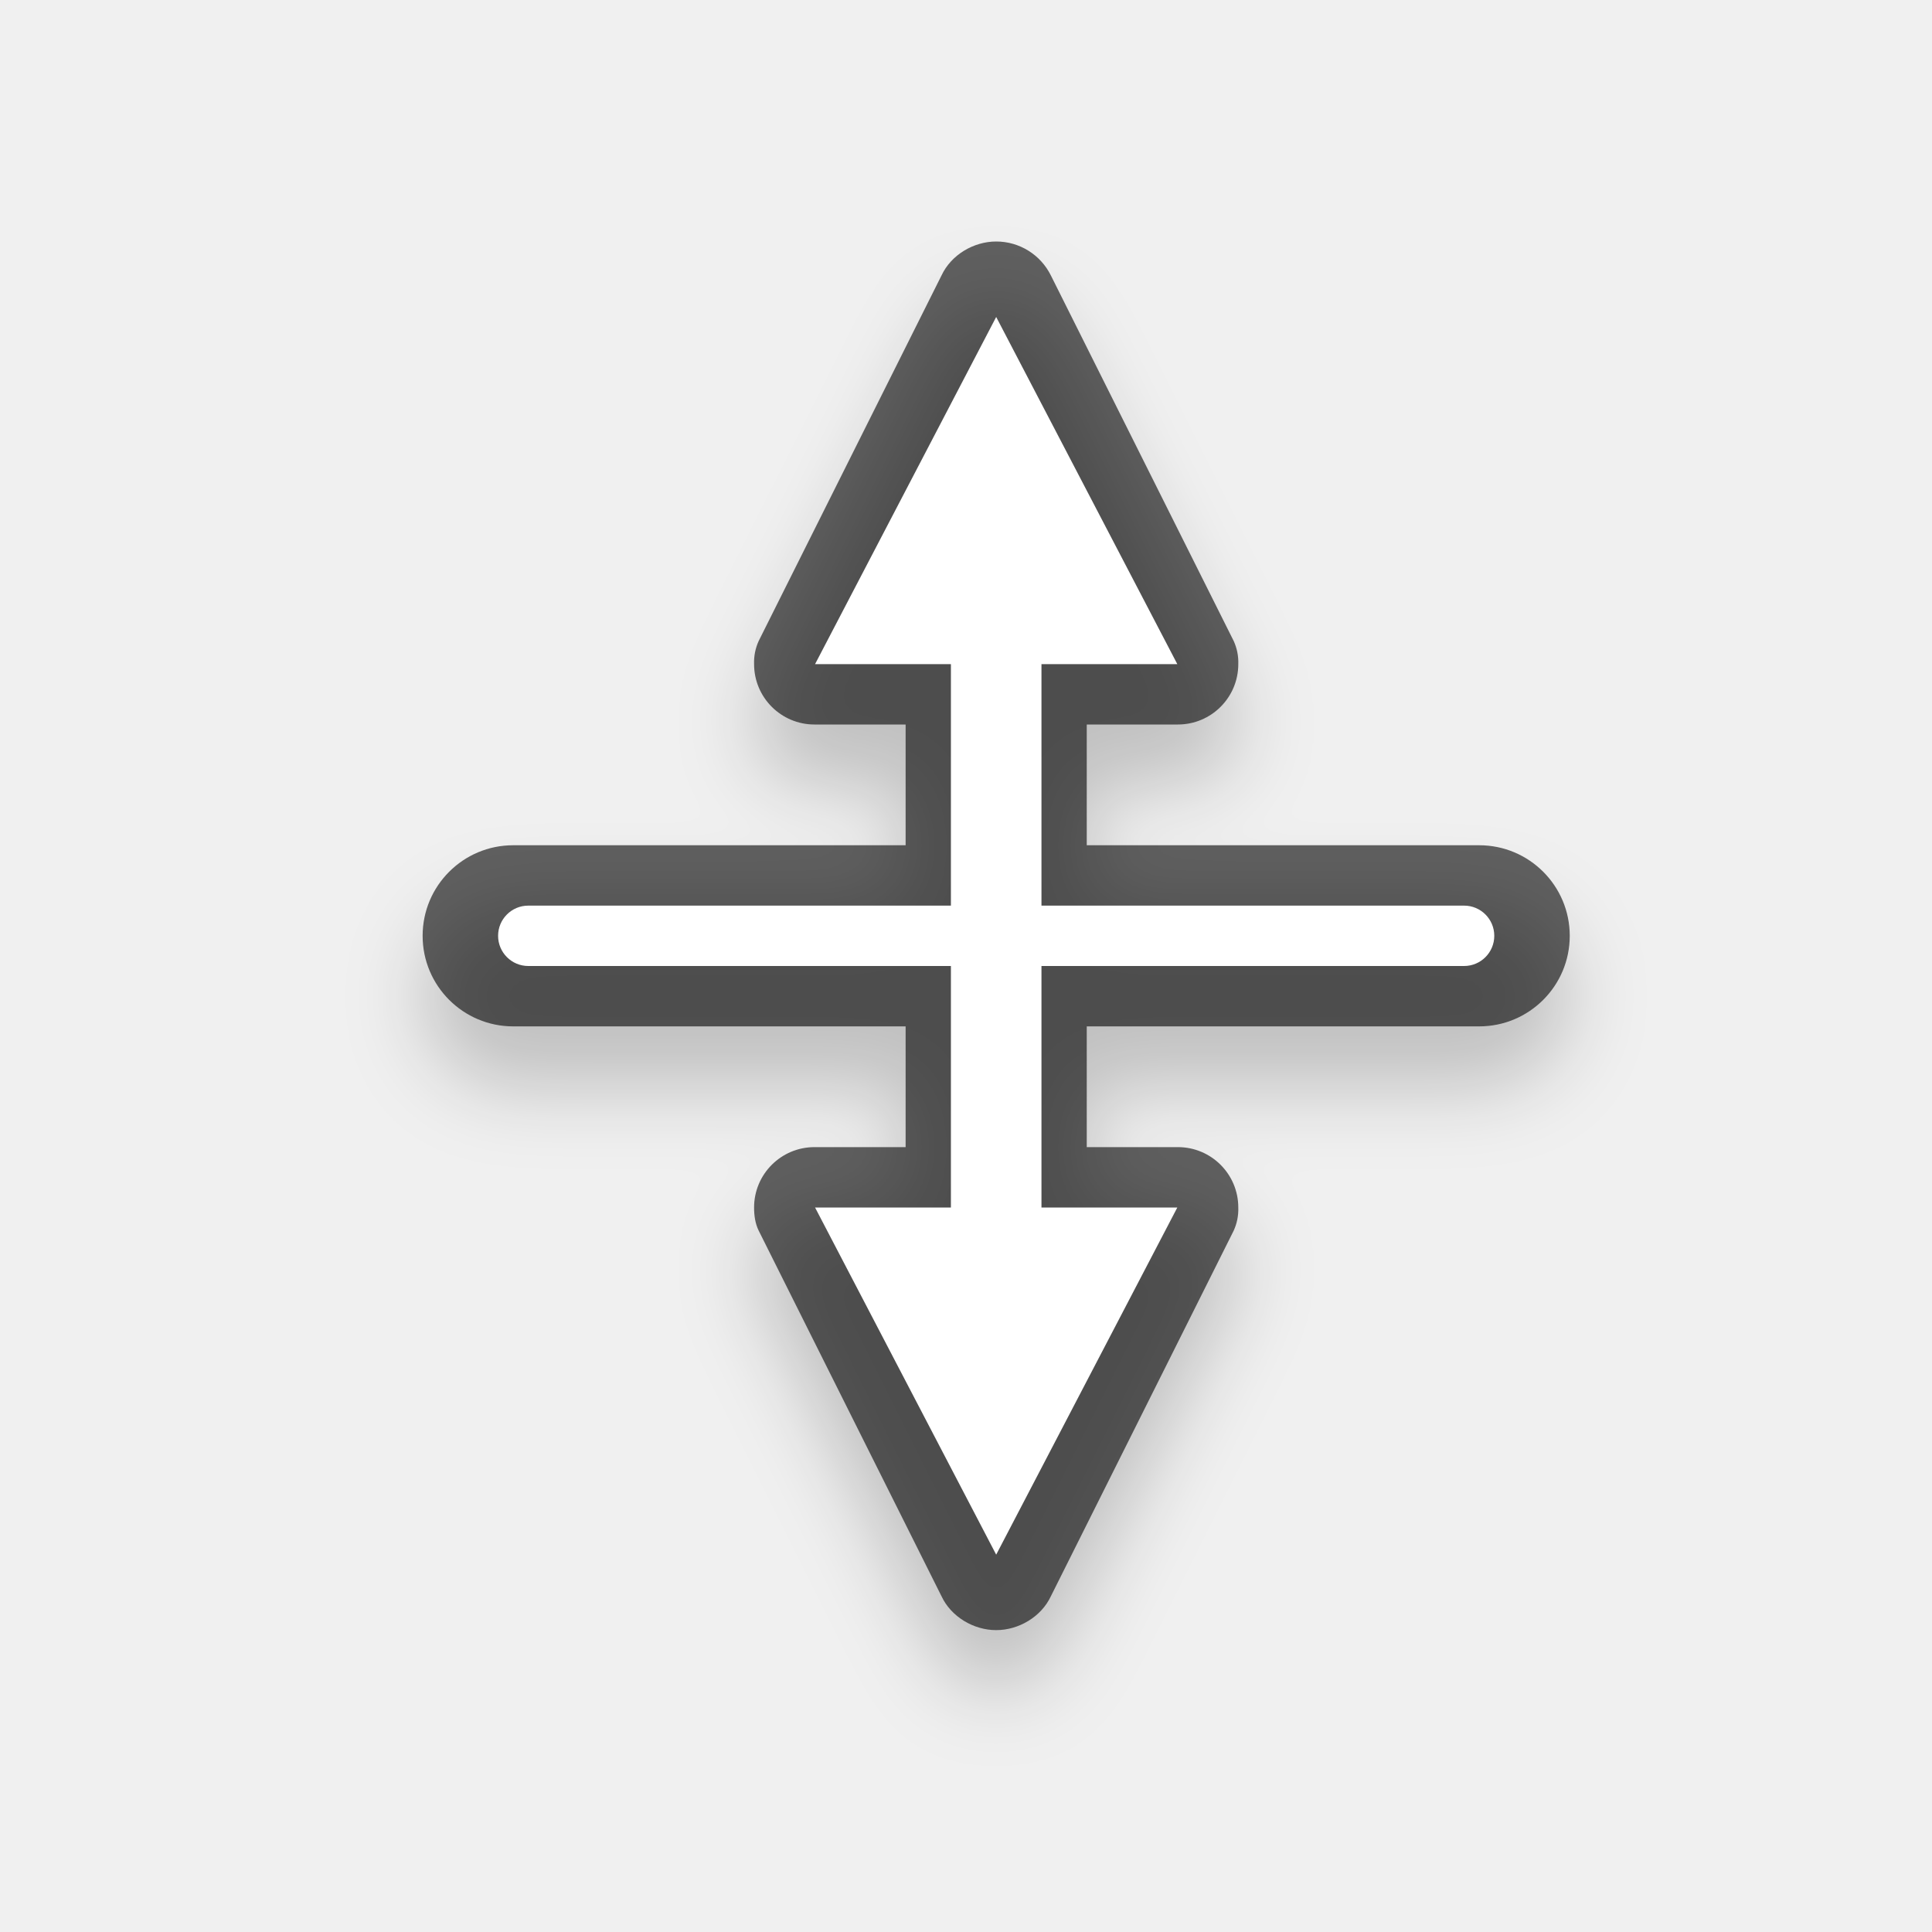
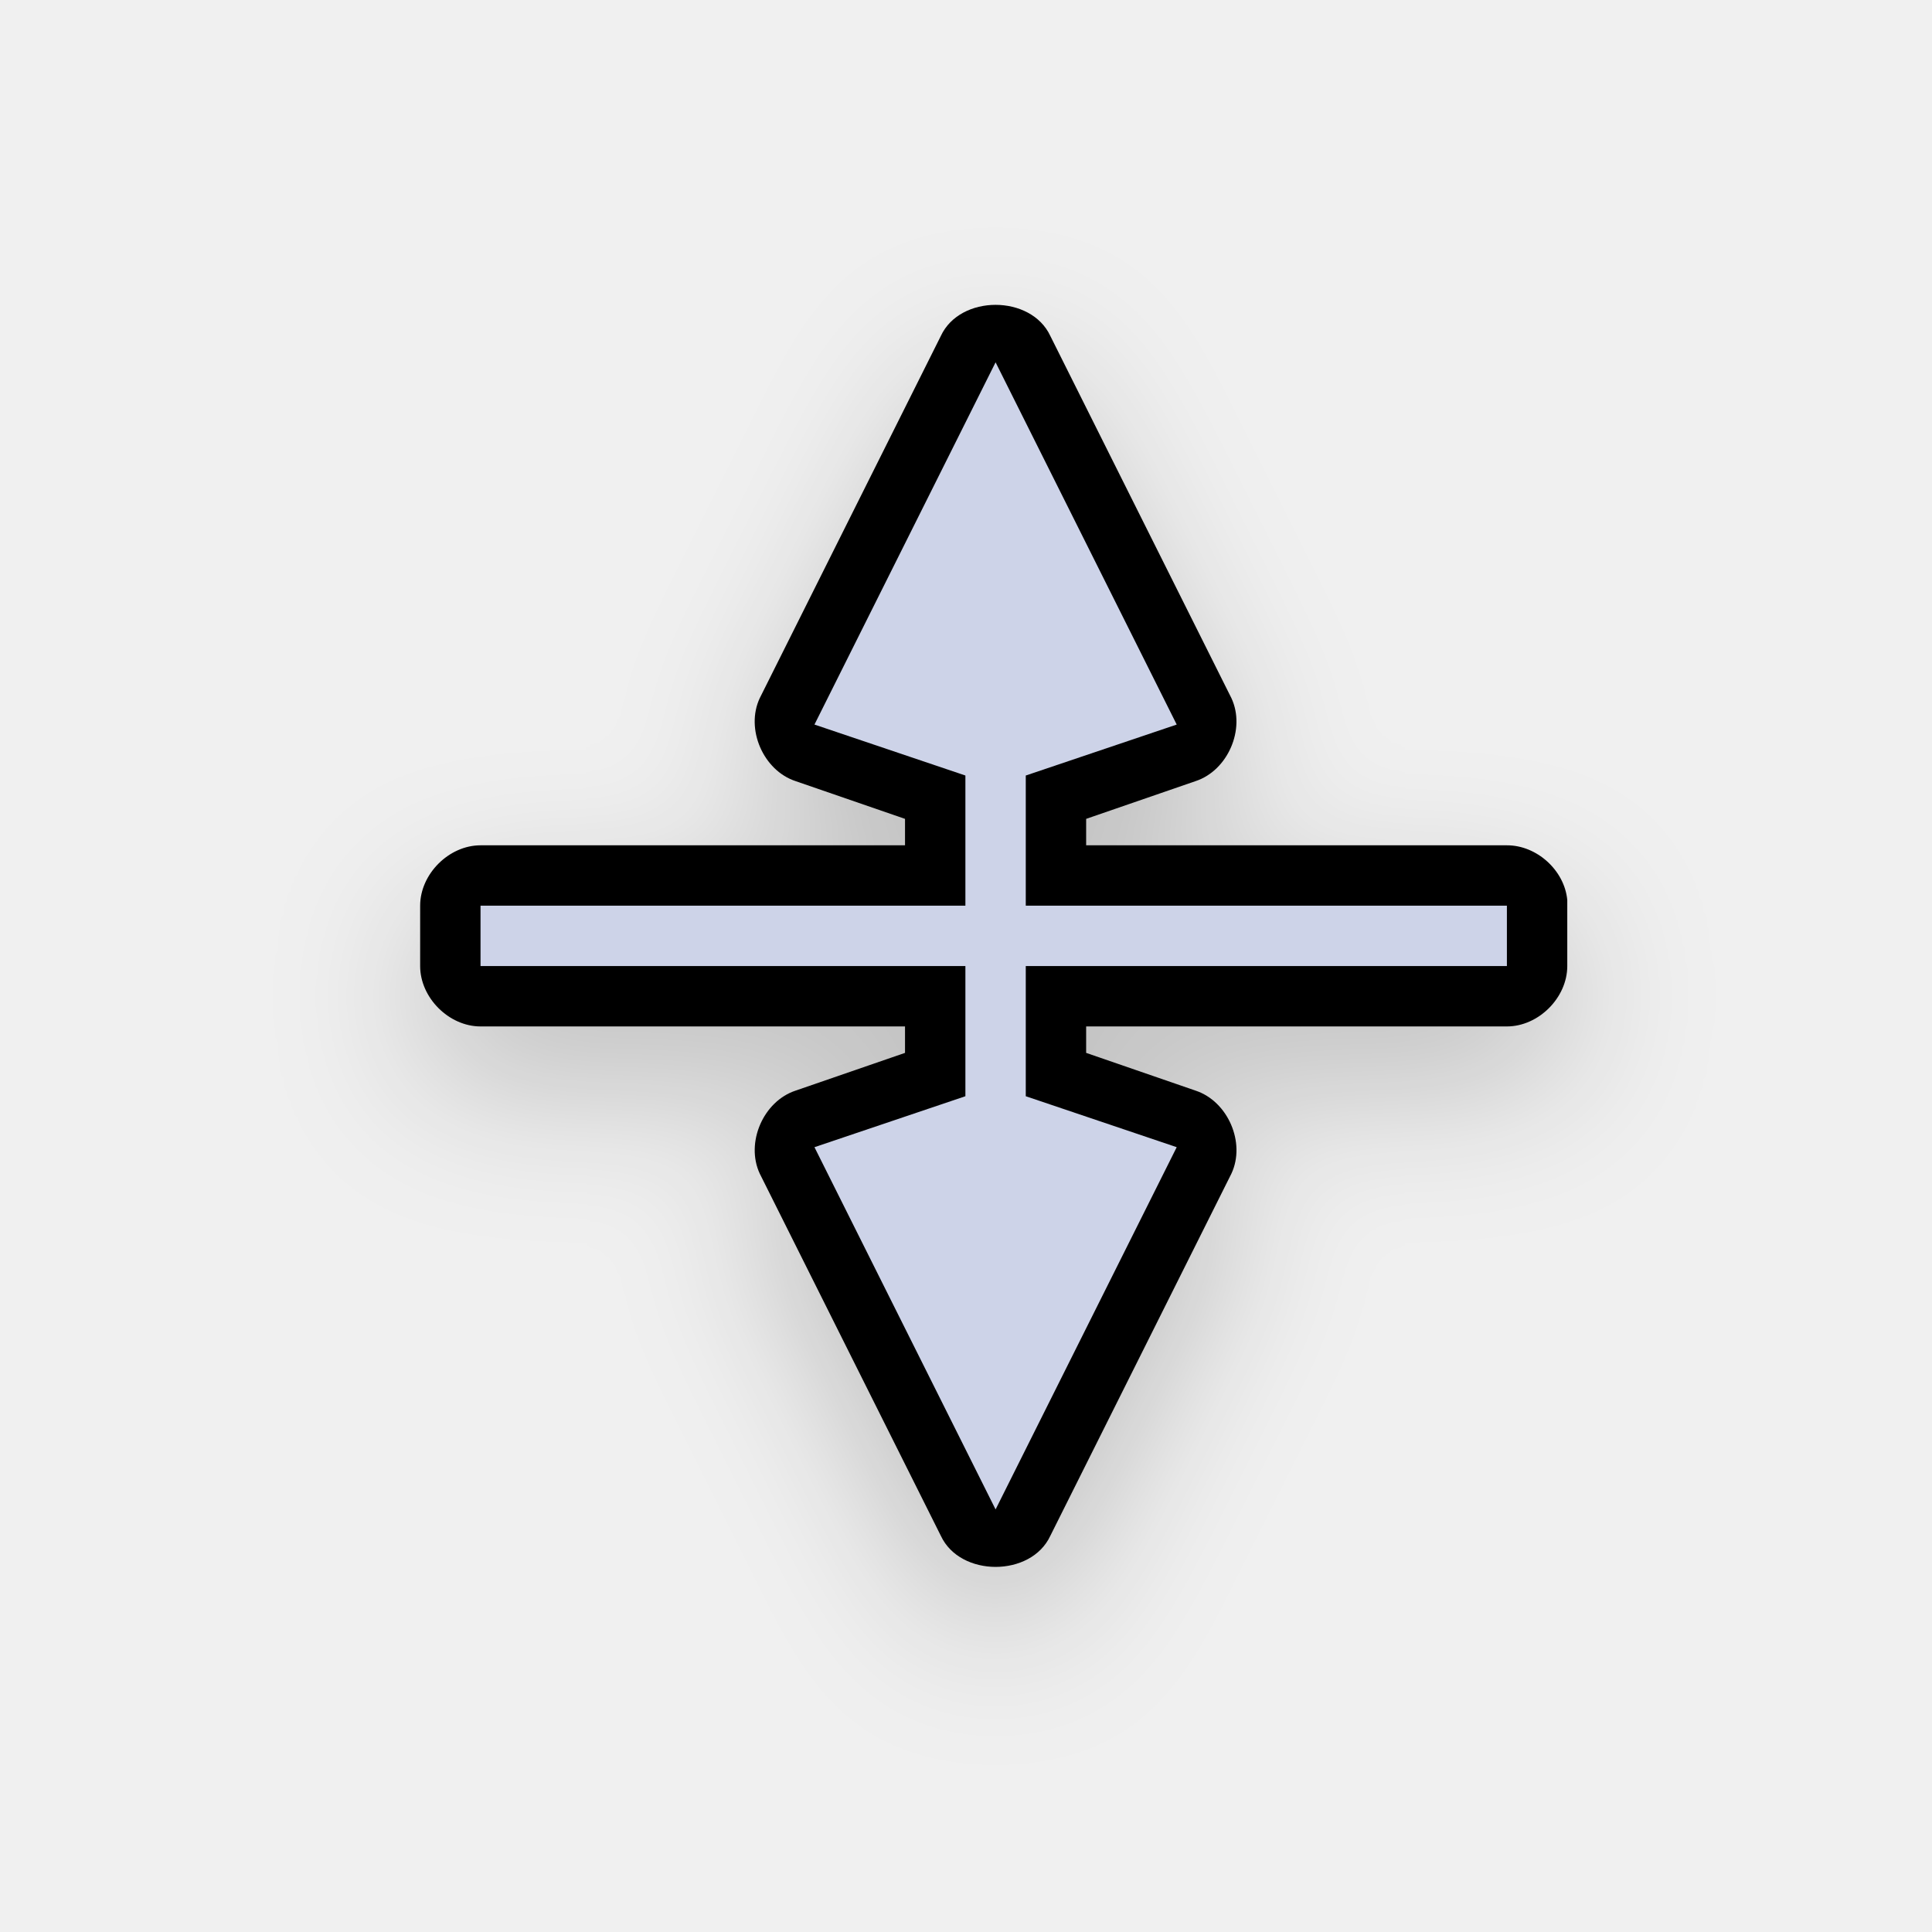
- <svg xmlns="http://www.w3.org/2000/svg" id="svg11024" height="32" width="32">
-   <filter id="filter7078" color-interpolation-filters="sRGB">
+ <svg xmlns="http://www.w3.org/2000/svg" id="svg11024" height="32" width="32" version="1.1">
+   <defs id="defs1">
+     <filter color-interpolation-filters="sRGB" id="filter8550" x="-0.142" width="1.284" y="-0.156" height="1.312">
+       <feGaussianBlur stdDeviation="1.237" id="feGaussianBlur8552" />
+     </filter>
+   </defs>
+   <filter id="filter7078" color-interpolation-filters="sRGB" x="-0.083" y="-0.069" width="1.166" height="1.137">
    <feGaussianBlur id="feGaussianBlur7080" stdDeviation=".657" />
  </filter>
-   <path id="path97659" d="m131 994.862a1.5 1.5 0 0 0 1.5 1.5h6.5v2h-1.51a1 1 0 0 0 -1 1 .86.86 0 0 0 .076.383l3.028 6.055c.16.343.533.562.906.562s.746-.22.906-.562l3.028-6.055a.85.85 0 0 0 .076-.383 1 1 0 0 0 -1-1h-1.51v-2h6.5a1.5 1.5 0 1 0 0-3h-6.5v-2h1.51a1 1 0 0 0 1-1 .85.85 0 0 0 -.076-.382l-3.028-6.055a1.01 1.01 0 0 0 -.906-.563c-.373 0-.746.22-.906.563l-3.028 6.055a.85.85 0 0 0 -.076.382 1 1 0 0 0 1 1h1.51v2h-6.5a1.5 1.5 0 0 0 -1.5 1.5" filter="url(#filter7078)" opacity=".2" transform="matrix(-1 0 0 -1 157 1011.362)" />
-   <path id="path91674" d="m26 15.5a1.5 1.5 0 0 0 -1.5-1.5h-6.5v-2h1.51a1 1 0 0 0 1-1 .85.85 0 0 0 -.076-.383l-3.028-6.054a1.01 1.01 0 0 0 -.906-.563c-.373 0-.746.22-.906.563l-3.028 6.054a.85.85 0 0 0 -.076.383 1 1 0 0 0 1 1h1.51v2h-6.5a1.5 1.5 0 1 0 0 3h6.5v2h-1.51a1 1 0 0 0 -1 1c0 .131.018.265.076.383l3.028 6.055c.16.342.533.562.906.562s.746-.22.906-.562l3.028-6.055a.85.85 0 0 0 .076-.383 1 1 0 0 0 -1-1h-1.51v-2h6.5a1.5 1.5 0 0 0 1.5-1.5" opacity=".6" />
-   <path id="path91676" d="m24.75 15.5a.5.5 0 0 0 -.5-.5h-7v-4h2.25l-3-5.75-3 5.75h2.25v4h-7a.5.5 0 0 0 0 1h7v4h-2.25l3 5.75 3-5.75h-2.25v-4h7a.5.5 0 0 0 .5-.5" fill="#fff" />
-   <path id="hotspot" d="m-17.5-16.5h1v1h-1z" display="none" fill="#333" stroke-width="1.076" transform="scale(-1)" />
+   <path style="color:#000000;font-style:normal;font-variant:normal;font-weight:normal;font-stretch:normal;font-size:medium;line-height:normal;font-family:Sans;-inkscape-font-specification:Sans;text-indent:0;text-align:start;text-decoration:none;text-decoration-line:none;letter-spacing:normal;word-spacing:normal;text-transform:none;writing-mode:lr-tb;direction:ltr;baseline-shift:baseline;text-anchor:start;display:inline;overflow:visible;visibility:visible;opacity:0.2;fill:#000000;fill-opacity:1;fill-rule:nonzero;stroke:none;stroke-width:2;marker:none;filter:url(#filter8550);enable-background:accumulate" d="m 185.812,649.406 c -0.458,0.087 -0.821,0.533 -0.812,1 v 6.969 h -0.438 l -0.625,-1.812 c -0.176,-0.536 -0.864,-0.833 -1.375,-0.594 l -6,3 c -0.685,0.32 -0.685,1.493 0,1.812 l 6,3 c 0.511,0.24 1.199,-0.058 1.375,-0.594 l 0.625,-1.812 H 185 v 7.031 c 5e-5,0.524 0.476,1 1,1 h 1 c 0.524,-5e-5 1,-0.476 1,-1 V 660.375 h 0.438 l 0.625,1.812 c 0.176,0.536 0.864,0.833 1.375,0.594 l 6,-3 c 0.685,-0.32 0.685,-1.493 0,-1.812 l -6,-3 c -0.511,-0.24 -1.199,0.058 -1.375,0.594 l -0.625,1.812 H 188 v -6.969 c -5e-5,-0.524 -0.476,-1 -1,-1 h -1 c -0.031,-10e-4 -0.062,-10e-4 -0.094,0 -0.031,-10e-4 -0.062,-10e-4 -0.094,0 z" id="path4591-9-8-8-7-2-7-8-8" transform="rotate(90,422.6821,252.6827)" />
+   <path style="color:#000000;font-style:normal;font-variant:normal;font-weight:normal;font-stretch:normal;font-size:medium;line-height:normal;font-family:Sans;-inkscape-font-specification:Sans;text-indent:0;text-align:start;text-decoration:none;text-decoration-line:none;letter-spacing:normal;word-spacing:normal;text-transform:none;writing-mode:lr-tb;direction:ltr;baseline-shift:baseline;text-anchor:start;display:inline;overflow:visible;visibility:visible;fill:#000000;fill-opacity:1;fill-rule:nonzero;stroke:none;stroke-width:2;marker:none;enable-background:accumulate" d="m 25.959,14.907 c -0.046,-0.492 -0.506,-0.908 -1,-0.906 h -6.969 v -0.438 l 1.812,-0.625 c 0.536,-0.176 0.833,-0.864 0.594,-1.375 l -3,-6 c -0.32,-0.685 -1.493,-0.685 -1.812,0 l -3,6 c -0.24,0.511 0.058,1.199 0.594,1.375 l 1.812,0.625 v 0.438 h -7.031 c -0.524,0 -1,0.476 -1,1 v 1 c 5e-5,0.524 0.476,1 1,1 h 7.031 v 0.438 l -1.812,0.625 c -0.536,0.176 -0.833,0.864 -0.594,1.375 l 3,6 c 0.32,0.685 1.493,0.685 1.812,0 l 3,-6 c 0.24,-0.511 -0.058,-1.199 -0.594,-1.375 l -1.812,-0.625 v -0.438 h 6.969 c 0.524,0 1,-0.476 1,-1 v -1 c 10e-4,-0.031 10e-4,-0.062 0,-0.094 z m -2,1.094 v -1 h -6.969 c -0.163,0 -0.326,0.046 -0.469,0.125 -0.01,-2e-4 -0.021,-2e-4 -0.031,0 -0.152,-0.084 -0.326,-0.128 -0.5,-0.125 h -7.031 v 1 h 7.031 c 0.163,0 0.326,-0.046 0.469,-0.125 0.01,2e-4 0.021,2e-4 0.031,0 0.152,0.084 0.326,0.128 0.5,0.125 z m -5.875,-4.562 -1.406,0.469 c -0.064,0.014 -0.127,0.035 -0.188,0.062 -0.06,-0.027 -0.123,-0.048 -0.188,-0.062 l -1.406,-0.469 1.594,-3.187 z m 0,8.125 -1.594,3.188 -1.594,-3.188 1.406,-0.469 c 0.064,-0.015 0.127,-0.036 0.188,-0.062 0.06,0.027 0.123,0.048 0.188,0.062 z" id="path4591-9-8-8-7-2-7-3" />
+   <path style="color:#000000;font-style:normal;font-variant:normal;font-weight:normal;font-stretch:normal;font-size:medium;line-height:normal;font-family:Sans;-inkscape-font-specification:Sans;text-indent:0;text-align:start;text-decoration:none;text-decoration-line:none;letter-spacing:normal;word-spacing:normal;text-transform:none;writing-mode:lr-tb;direction:ltr;baseline-shift:baseline;text-anchor:start;display:inline;overflow:visible;visibility:visible;fill:#cdd3e8;fill-opacity:1;stroke:none;stroke-width:1px;marker:none;enable-background:accumulate" d="m 24.959,15.001 h -7.969 v -2.156 l 2.5,-0.844 -3,-6 -3,6 2.5,0.844 v 2.156 h -8.031 v 1 h 8.031 v 2.156 l -2.5,0.844 3,6 3,-6 -2.5,-0.844 v -2.156 h 7.969 z" id="path4591-9-8-8-7-2-0-1" />
</svg>
